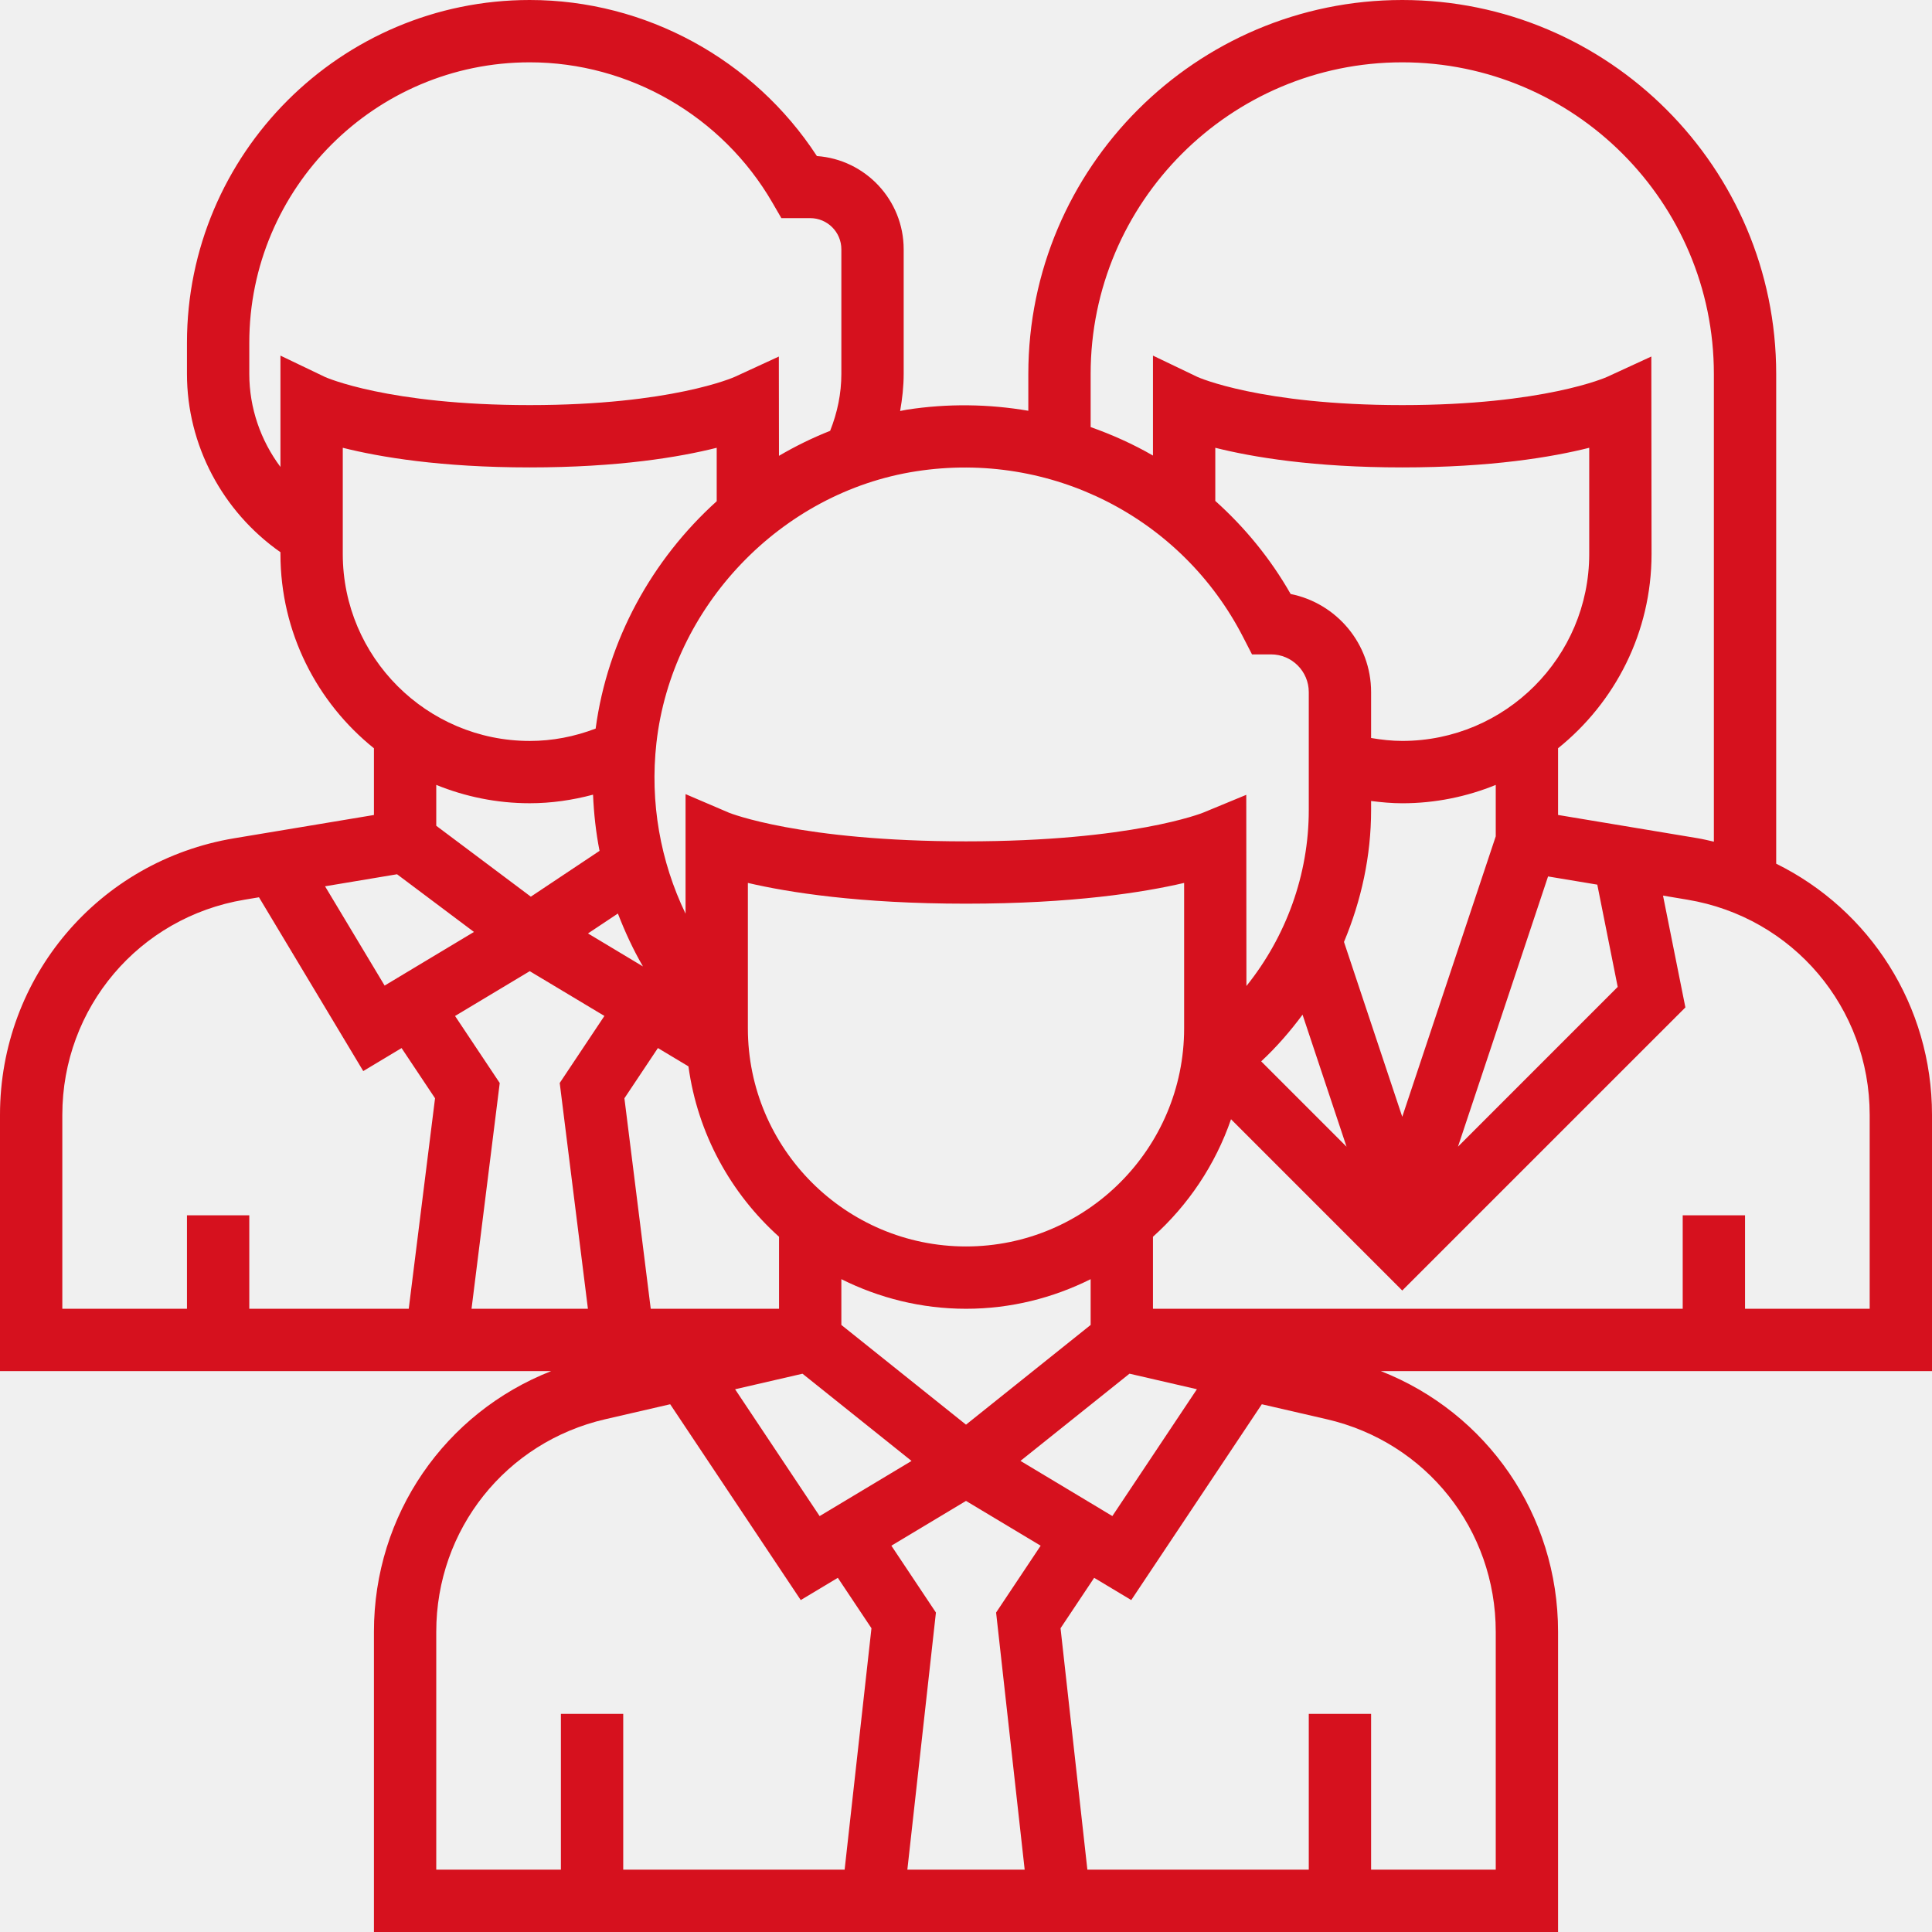
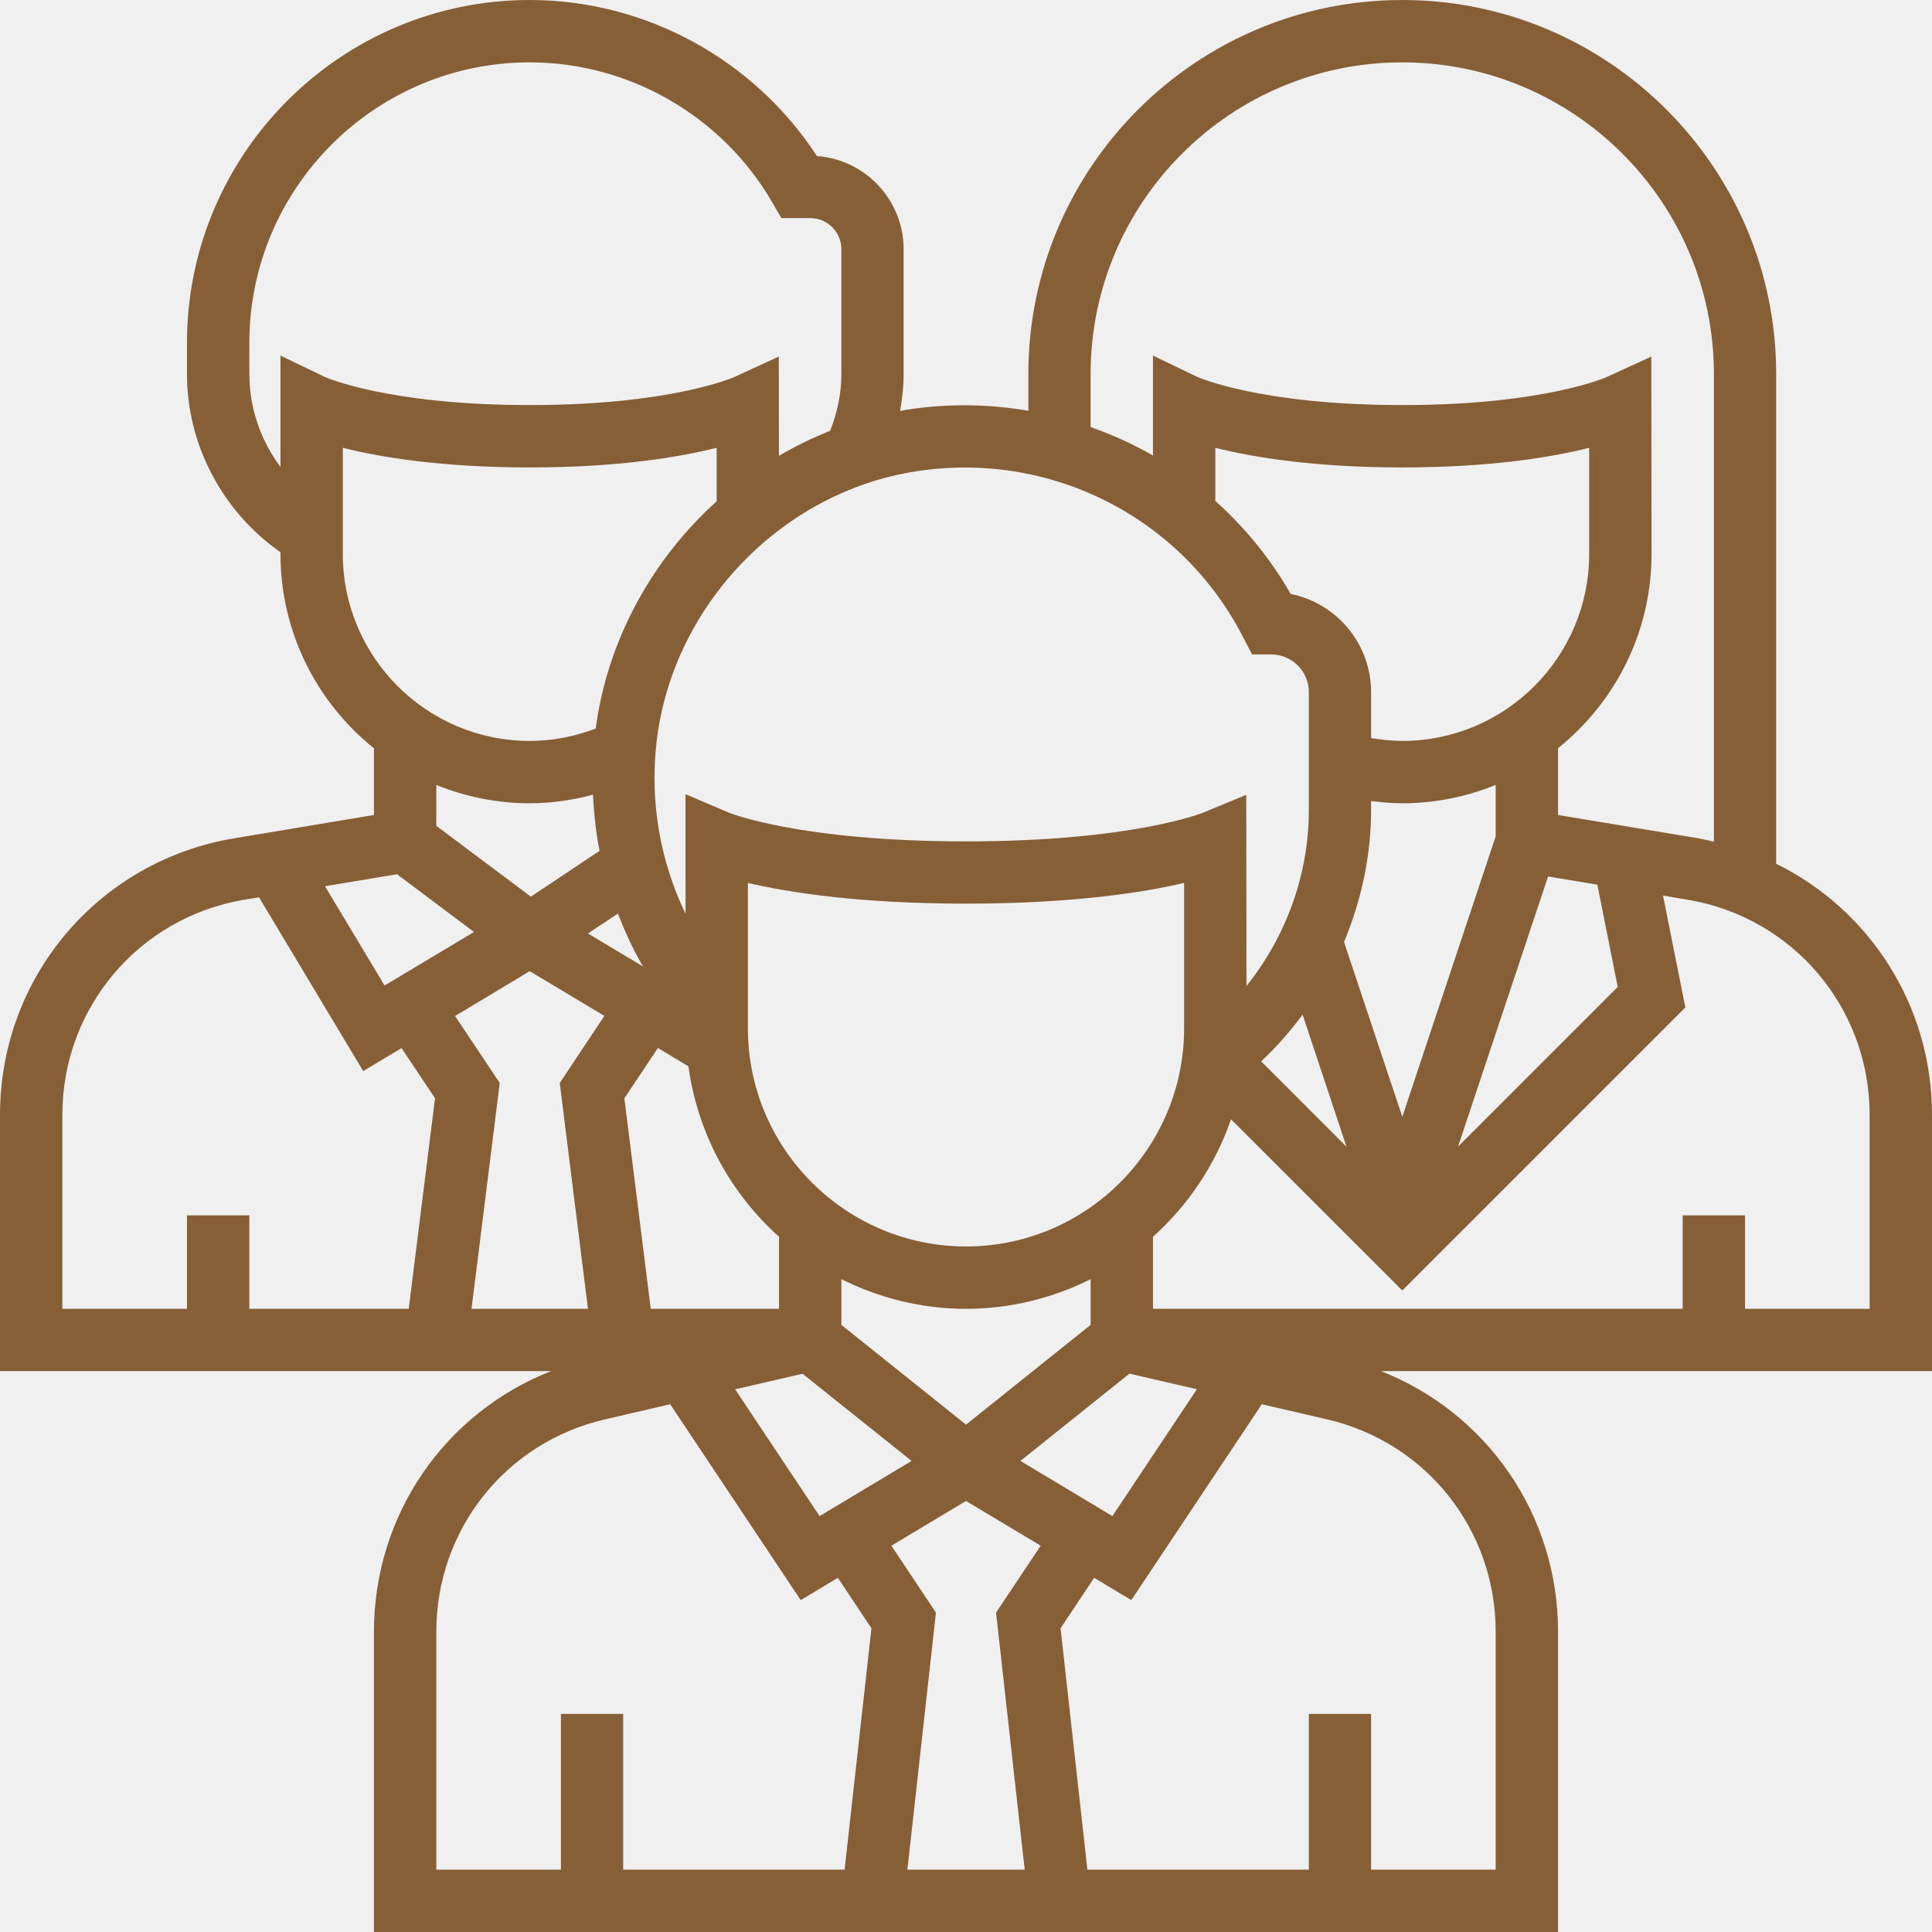
- <svg xmlns="http://www.w3.org/2000/svg" width="800" height="800" viewBox="0 0 800 800" fill="none">
-   <g clip-path="url(#clip0_108_46)">
-     <path d="M800 461.639C800 416.374 774.219 376.761 735.484 357.639V154.839C735.484 69.458 666.026 0 580.645 0C495.265 0 425.806 69.458 425.806 154.839V170.09C409.484 167.303 392.516 167.006 375.458 169.652C374.542 169.794 373.639 170.039 372.723 170.194C373.613 165.135 374.194 160.026 374.194 154.839V103.226C374.194 82.813 358.323 66.039 338.258 64.619C312.168 24.568 267.277 0 219.355 0C141.097 0 77.419 63.677 77.419 141.935V154.839C77.419 184.323 92.142 211.858 116.129 228.658V229.394C116.129 261.91 131.277 290.916 154.839 309.845V337.471L97.045 347.097C40.813 356.452 0 404.632 0 461.639V567.742H228.232C184.297 584.994 154.839 627.174 154.839 675.665V800H645.161V675.665C645.161 627.174 615.703 584.994 571.768 567.742H800V461.639ZM451.613 154.839C451.613 83.69 509.497 25.806 580.645 25.806C651.794 25.806 709.677 83.69 709.677 154.839V348.516C707.445 348.013 705.239 347.471 702.955 347.084L645.161 337.458V309.832C668.723 290.89 683.871 261.897 683.871 229.381L683.781 147.626L665.484 156.052C665.226 156.181 639.445 167.742 580.645 167.742C521.845 167.742 496.065 156.181 495.91 156.116L477.419 147.252V188.632C469.226 183.897 460.555 180.013 451.613 176.839V154.839ZM534.426 245.961C526.039 231.239 515.419 218.348 503.226 207.419V185.419C518.568 189.277 543.871 193.548 580.645 193.548C617.419 193.548 642.723 189.277 658.065 185.419V229.381C658.065 272.077 623.342 306.8 580.645 306.8C576.323 306.8 572.026 306.323 567.742 305.587V286.581C567.742 266.516 553.406 249.755 534.426 245.961ZM556.516 390.039C563.69 372.89 567.742 354.413 567.742 335.484V331.677C572.026 332.219 576.335 332.619 580.645 332.619C594.335 332.619 607.394 329.884 619.355 325.019V346.31L580.645 462.439L556.516 390.039ZM557.574 474.826L522.232 439.484C528.594 433.574 534.232 427.058 539.355 420.155L557.574 474.826ZM641.019 362.916L661.406 366.31L669.858 408.658L603.716 474.813L641.019 362.916ZM379.381 195.148C435.006 186.529 489.368 214.232 514.813 263.935L518.426 270.968H526.31C534.929 270.968 541.935 277.974 541.935 286.581V335.484C541.935 362.116 532.542 387.819 516.116 408.284L516.052 329.123L498.219 336.49C497.935 336.619 468.632 348.387 400 348.387C331.368 348.387 302.065 336.619 301.858 336.529L283.871 328.826V378.335C273.432 356.645 269.058 332.245 271.806 307.677C278.129 251.11 323.368 203.794 379.381 195.148ZM255.858 378.271C258.774 385.806 262.155 393.161 266.232 400.181L243.471 386.516L255.858 378.271ZM219.806 371.29L180.645 341.935V325.006C192.606 329.871 205.665 332.606 219.355 332.606C228.284 332.606 237.032 331.329 245.561 329.058C245.91 336.903 246.748 344.684 248.258 352.323L219.806 371.29ZM272.426 433.974L285.071 441.561C288.877 469.458 302.594 494.168 322.581 512.116V541.935H269.458L258.555 454.774L272.426 433.974ZM332.297 568.826L377.445 604.942L339.394 627.781L304.387 575.265L332.297 568.826ZM348.387 548.632V529.677C363.961 537.445 381.445 541.935 400 541.935C418.555 541.935 436.039 537.458 451.613 529.677V548.632L400 589.923L348.387 548.632ZM467.703 568.813L495.613 575.252L460.606 627.768L422.555 604.929L467.703 568.813ZM400 516.129C350.206 516.129 309.677 475.6 309.677 425.806V365.6C326.542 369.535 355.832 374.194 400 374.194C444.168 374.194 473.458 369.535 490.323 365.6V425.806C490.323 475.6 449.794 516.129 400 516.129ZM116.129 147.252V193.355C107.923 182.374 103.226 168.903 103.226 154.839V141.935C103.226 77.897 155.316 25.806 219.355 25.806C260.568 25.806 299.071 48.065 319.819 83.884L323.548 90.323H335.484C342.606 90.323 348.387 96.103 348.387 103.226V154.839C348.387 162.929 346.761 170.813 343.742 178.4C336.4 181.303 329.329 184.774 322.555 188.748L322.503 147.639L304.206 156.065C303.935 156.181 278.155 167.742 219.355 167.742C160.555 167.742 134.774 156.181 134.619 156.116L116.129 147.252ZM141.935 229.381V185.419C157.277 189.277 182.581 193.548 219.355 193.548C256.129 193.548 281.432 189.277 296.774 185.419V207.548C270 231.716 251.548 264.994 246.645 301.69C237.871 305.032 228.735 306.813 219.355 306.813C176.658 306.8 141.935 272.077 141.935 229.381ZM164.413 362.013L196.258 385.897L159.265 408.103L134.594 366.994L164.413 362.013ZM169.252 541.935H103.226V503.226H77.419V541.935H25.806V461.639C25.806 417.29 57.548 379.819 101.277 372.542L107.239 371.548L150.413 443.51L166.284 433.987L180.142 454.774L169.252 541.935ZM195.252 541.935L206.929 448.452L188.426 420.697L219.355 402.142L250.271 420.684L231.768 448.439L243.445 541.935H195.252ZM349.742 774.194H258.065V709.677H232.258V774.194H180.645V675.665C180.645 633.355 209.432 597.161 250.658 587.665L277.51 581.471L331.574 662.555L346.929 653.342L360.852 674.219L349.742 774.194ZM424.297 774.194H375.716L387.548 667.716L369.097 640.039L400 621.497L430.916 640.039L412.465 667.716L424.297 774.194ZM619.355 675.665V774.194H567.742V709.677H541.935V774.194H450.258L439.148 674.219L453.071 653.342L468.426 662.555L522.49 581.471L549.342 587.665C590.568 597.161 619.355 633.355 619.355 675.665ZM774.194 541.935H722.581V503.226H696.774V541.935H477.419V512.116C491.987 499.032 503.226 482.361 509.742 463.458L580.645 534.374L697.884 417.148L688.619 370.852L698.723 372.542C742.452 379.832 774.194 417.303 774.194 461.639V541.935Z" fill="#D6111E" />
+ <svg xmlns="http://www.w3.org/2000/svg" width="18" height="18" viewBox="0 0 18 18" fill="none">
+   <g clip-path="url(#clip0_214_85)">
+     <mask id="mask0_214_85" style="mask-type:luminance" maskUnits="userSpaceOnUse" x="0" y="0" width="18" height="18">
+       <path d="M18 0H0V18H18V0Z" fill="white" />
+     </mask>
+     <g mask="url(#mask0_214_85)">
+       <path d="M18 10.387C18 9.368 17.42 8.477 16.548 8.047V3.484C16.548 1.563 14.986 0 13.065 0C11.143 0 9.581 1.563 9.581 3.484V3.827C9.213 3.764 8.832 3.758 8.448 3.817C8.427 3.82 8.407 3.826 8.386 3.829C8.406 3.716 8.419 3.601 8.419 3.484V2.323C8.419 1.863 8.062 1.486 7.611 1.454C7.024 0.553 6.014 0 4.935 0C3.175 0 1.742 1.433 1.742 3.194V3.484C1.742 4.147 2.073 4.767 2.613 5.145V5.161C2.613 5.893 2.954 6.546 3.484 6.972V7.593L2.184 7.81C0.918 8.02 0 9.104 0 10.387V12.774H5.135C4.147 13.162 3.484 14.111 3.484 15.203V18H14.516V15.203C14.516 14.111 13.853 13.162 12.865 12.774H18V10.387ZM10.161 3.484C10.161 1.883 11.464 0.581 13.065 0.581C14.665 0.581 15.968 1.883 15.968 3.484V7.842C15.918 7.83 15.868 7.818 15.816 7.809L14.516 7.593V6.971C15.046 6.545 15.387 5.893 15.387 5.161L15.385 3.322L14.973 3.511C14.968 3.514 14.387 3.774 13.065 3.774C11.742 3.774 11.162 3.514 11.158 3.513L10.742 3.313V4.244C10.558 4.138 10.363 4.05 10.161 3.979V3.484ZM12.025 5.534C11.836 5.203 11.597 4.913 11.323 4.667V4.172C11.668 4.259 12.237 4.355 13.065 4.355C13.892 4.355 14.461 4.259 14.806 4.172V5.161C14.806 6.122 14.025 6.903 13.065 6.903C12.967 6.903 12.871 6.892 12.774 6.876V6.448C12.774 5.997 12.452 5.619 12.025 5.534ZM12.522 8.776C12.683 8.39 12.774 7.974 12.774 7.548V7.463C12.871 7.475 12.967 7.484 13.065 7.484C13.373 7.484 13.666 7.422 13.935 7.313V7.792L13.065 10.405L12.522 8.776ZM12.545 10.684L11.75 9.888C11.893 9.755 12.02 9.609 12.136 9.453L12.545 10.684ZM14.423 8.166L14.882 8.242L15.072 9.195L13.584 10.683L14.423 8.166ZM8.536 4.391C9.788 4.197 11.011 4.82 11.583 5.939L11.665 6.097H11.842C12.036 6.097 12.194 6.254 12.194 6.448V7.548C12.194 8.148 11.982 8.726 11.613 9.186L11.611 7.405L11.21 7.571C11.204 7.574 10.544 7.839 9 7.839C7.456 7.839 6.796 7.574 6.792 7.572L6.387 7.399V8.513C6.152 8.025 6.054 7.476 6.116 6.923C6.258 5.65 7.276 4.585 8.536 4.391ZM5.757 8.511C5.822 8.681 5.898 8.846 5.99 9.004L5.478 8.697L5.757 8.511ZM4.946 8.354L4.065 7.694V7.313C4.334 7.422 4.627 7.484 4.935 7.484C5.136 7.484 5.333 7.455 5.525 7.404C5.533 7.58 5.552 7.755 5.586 7.927L4.946 8.354ZM6.13 9.764L6.414 9.935C6.5 10.563 6.808 11.119 7.258 11.523V12.194H6.063L5.817 10.232L6.13 9.764ZM7.477 12.799L8.493 13.611L7.636 14.125L6.849 12.944L7.477 12.799ZM7.839 12.344V11.918C8.189 12.092 8.583 12.194 9 12.194C9.417 12.194 9.811 12.093 10.161 11.918V12.344L9 13.273L7.839 12.344ZM10.523 12.798L11.151 12.943L10.364 14.125L9.507 13.611L10.523 12.798ZM9 11.613C7.88 11.613 6.968 10.701 6.968 9.581V8.226C7.347 8.315 8.006 8.419 9 8.419C9.994 8.419 10.653 8.315 11.032 8.226V9.581C11.032 10.701 10.12 11.613 9 11.613ZM2.613 3.313V4.35C2.428 4.103 2.323 3.8 2.323 3.484V3.194C2.323 1.753 3.495 0.581 4.935 0.581C5.863 0.581 6.729 1.081 7.196 1.887L7.28 2.032H7.548C7.709 2.032 7.839 2.162 7.839 2.323V3.484C7.839 3.666 7.802 3.843 7.734 4.014C7.569 4.079 7.41 4.157 7.257 4.247L7.256 3.322L6.845 3.511C6.839 3.514 6.258 3.774 4.935 3.774C3.612 3.774 3.032 3.514 3.029 3.513L2.613 3.313ZM3.194 5.161V4.172C3.539 4.259 4.108 4.355 4.935 4.355C5.763 4.355 6.332 4.259 6.677 4.172V4.67C6.075 5.214 5.66 5.962 5.55 6.788C5.352 6.863 5.147 6.903 4.935 6.903C3.975 6.903 3.194 6.122 3.194 5.161ZM3.699 8.145L4.416 8.683L3.583 9.182L3.028 8.257L3.699 8.145ZM3.808 12.194H2.323V11.323H1.742V12.194H0.581V10.387C0.581 9.389 1.295 8.546 2.279 8.382L2.413 8.36L3.384 9.979L3.741 9.765L4.053 10.232L3.808 12.194ZM4.393 12.194L4.656 10.09L4.24 9.466L4.935 9.048L5.631 9.465L5.215 10.09L5.478 12.194H4.393ZM7.869 17.419H5.806V15.968H5.226V17.419H4.065V15.203C4.065 14.251 4.712 13.436 5.64 13.223L6.244 13.083L7.46 14.908L7.806 14.7L8.119 15.17L7.869 17.419ZM9.547 17.419H8.454L8.72 15.024L8.305 14.401L9 13.984L9.696 14.401L9.28 15.024L9.547 17.419ZM13.935 15.203V17.419H12.774V15.968H12.194V17.419H10.131L9.881 15.17L10.194 14.7L10.54 14.908L11.756 13.083L12.36 13.223C13.288 13.436 13.935 14.251 13.935 15.203ZM17.419 12.194H16.258V11.323H15.677V12.194H10.742V11.523C11.07 11.228 11.323 10.853 11.469 10.428L13.065 12.023L15.702 9.386L15.494 8.344L15.721 8.382C16.705 8.546 17.419 9.389 17.419 10.387V12.194Z" fill="#865F37" />
+     </g>
  </g>
  <defs>
-     <clipPath id="clip0_108_46">
-       <rect width="800" height="800" fill="white" />
+     <clipPath id="clip0_214_85">
+       <rect width="18" height="18" fill="white" />
    </clipPath>
  </defs>
</svg>
